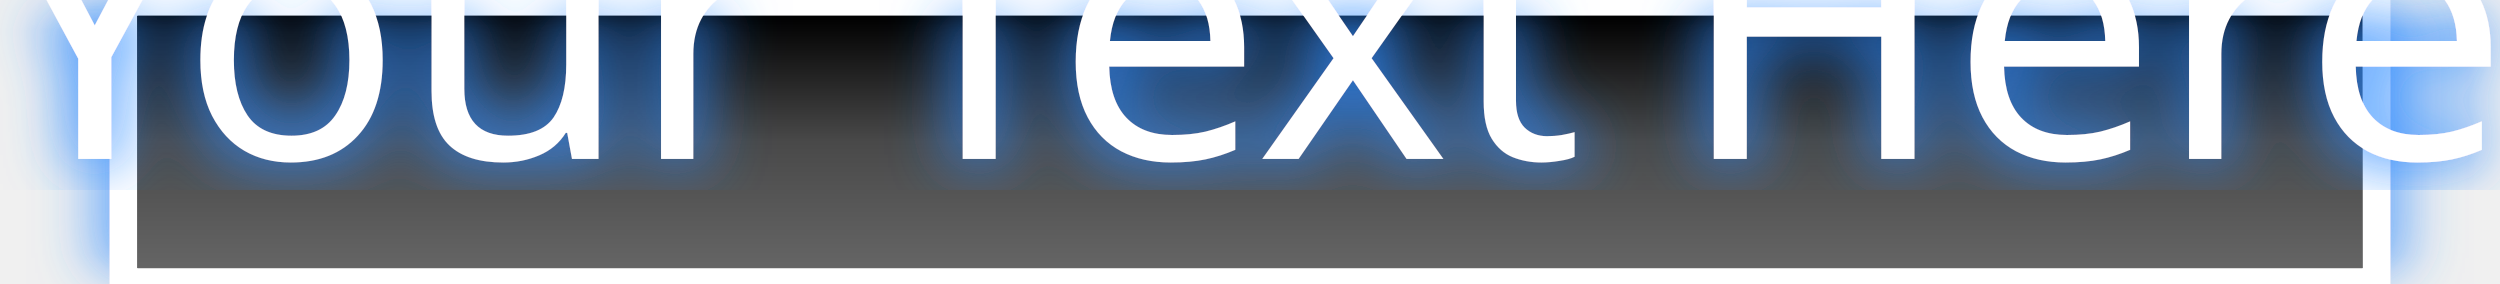
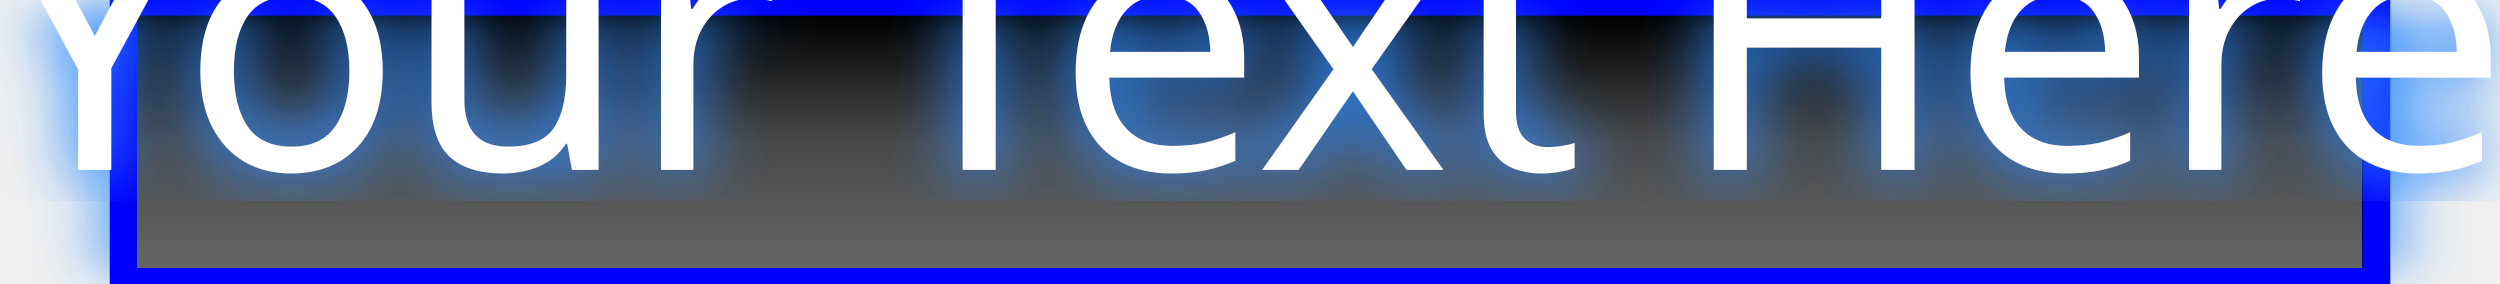
<svg xmlns="http://www.w3.org/2000/svg" version="1.1" width="100%" height="100%">
  <linearGradient id="gradient" x1="0" y1="0" x2="0" y2="100%">
    <stop stop-color="#000000" offset="0%" />
    <stop stop-color="#515151" offset="50%" />
    <stop stop-color="#707070" offset="100" />
  </linearGradient>
-   <rect x="5%" y="5%" width="90%" height="90%" stroke-width="2" stroke="white" filter="url(#Glow)" />
+   <rect x="5%" y="5%" width="90%" height="90%" stroke-width="2" stroke="blue" filter="url(#Glow)" />
  <rect x="5.5%" y="5.5%" width="89%" height="89%" fill="black" />
  <g id="button" fill-opacity="0.9" shape-rendering="crispEdges">
    <rect x="5.5%" y="5.5%" width="89%" height="89%" fill="url(#gradient)" />
  </g>
-   <text id="text" x="50%" y="56%" text-anchor="middle" fill="white" font-family="Segoe UI" font-size="18pt" filter="url(#Glow)">
+   <text id="text" x="50%" y="60%" text-anchor="middle" fill="white" font-family="Segoe UI" font-size="18pt" filter="url(#Glow)">
		Your Text Here
    </text>
  <filter id="Glow" filterUnits="objectBoundingBox">
    <feMorphology in="SourceAlpha" result="morphedAlpha" radius="2.5" operator="dilate" />
    <feGaussianBlur in="morphedAlpha" result="blurredAlpha" stdDeviation="2" />
    <feFlood result="flooded" style="flood-color:#2F8CFF;flood-opacity:0.8" />
    <feComposite operator="in" in="flooded" in2="blurredAlpha" result="coloredShadow" />
    <feComposite in="SourceGraphic" in2="coloredShadow" operator="over" />
  </filter>
</svg>
